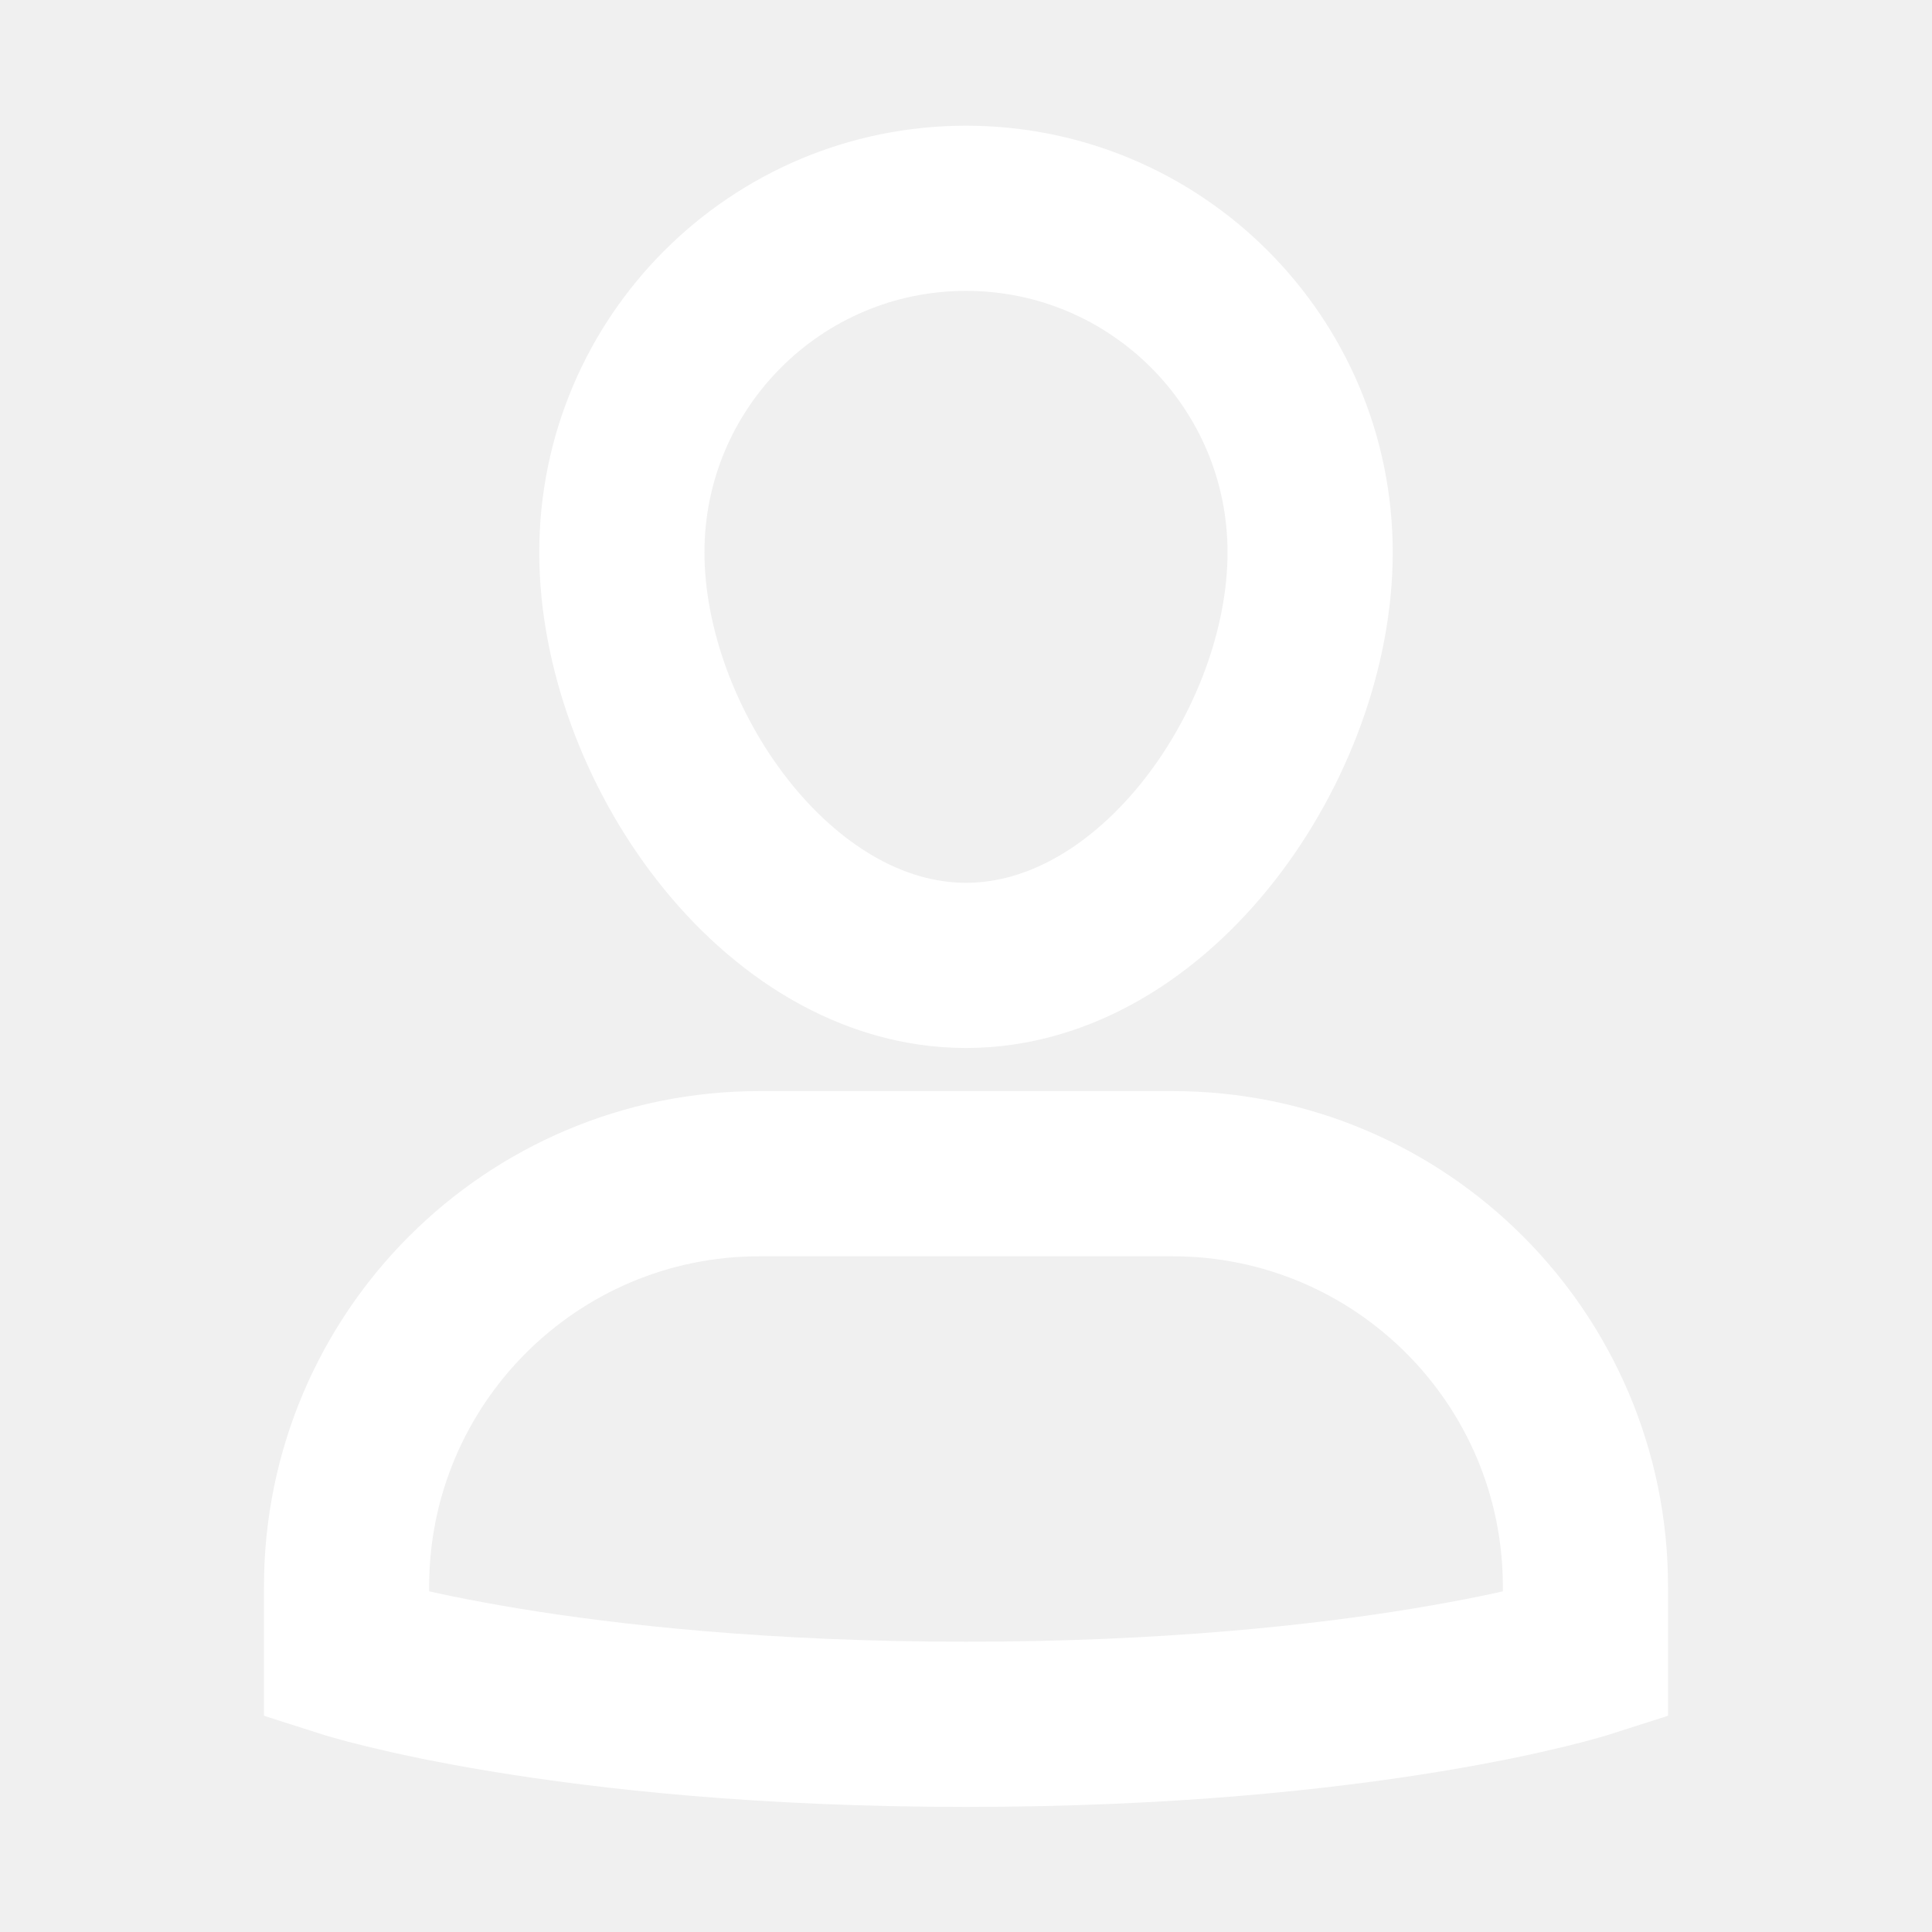
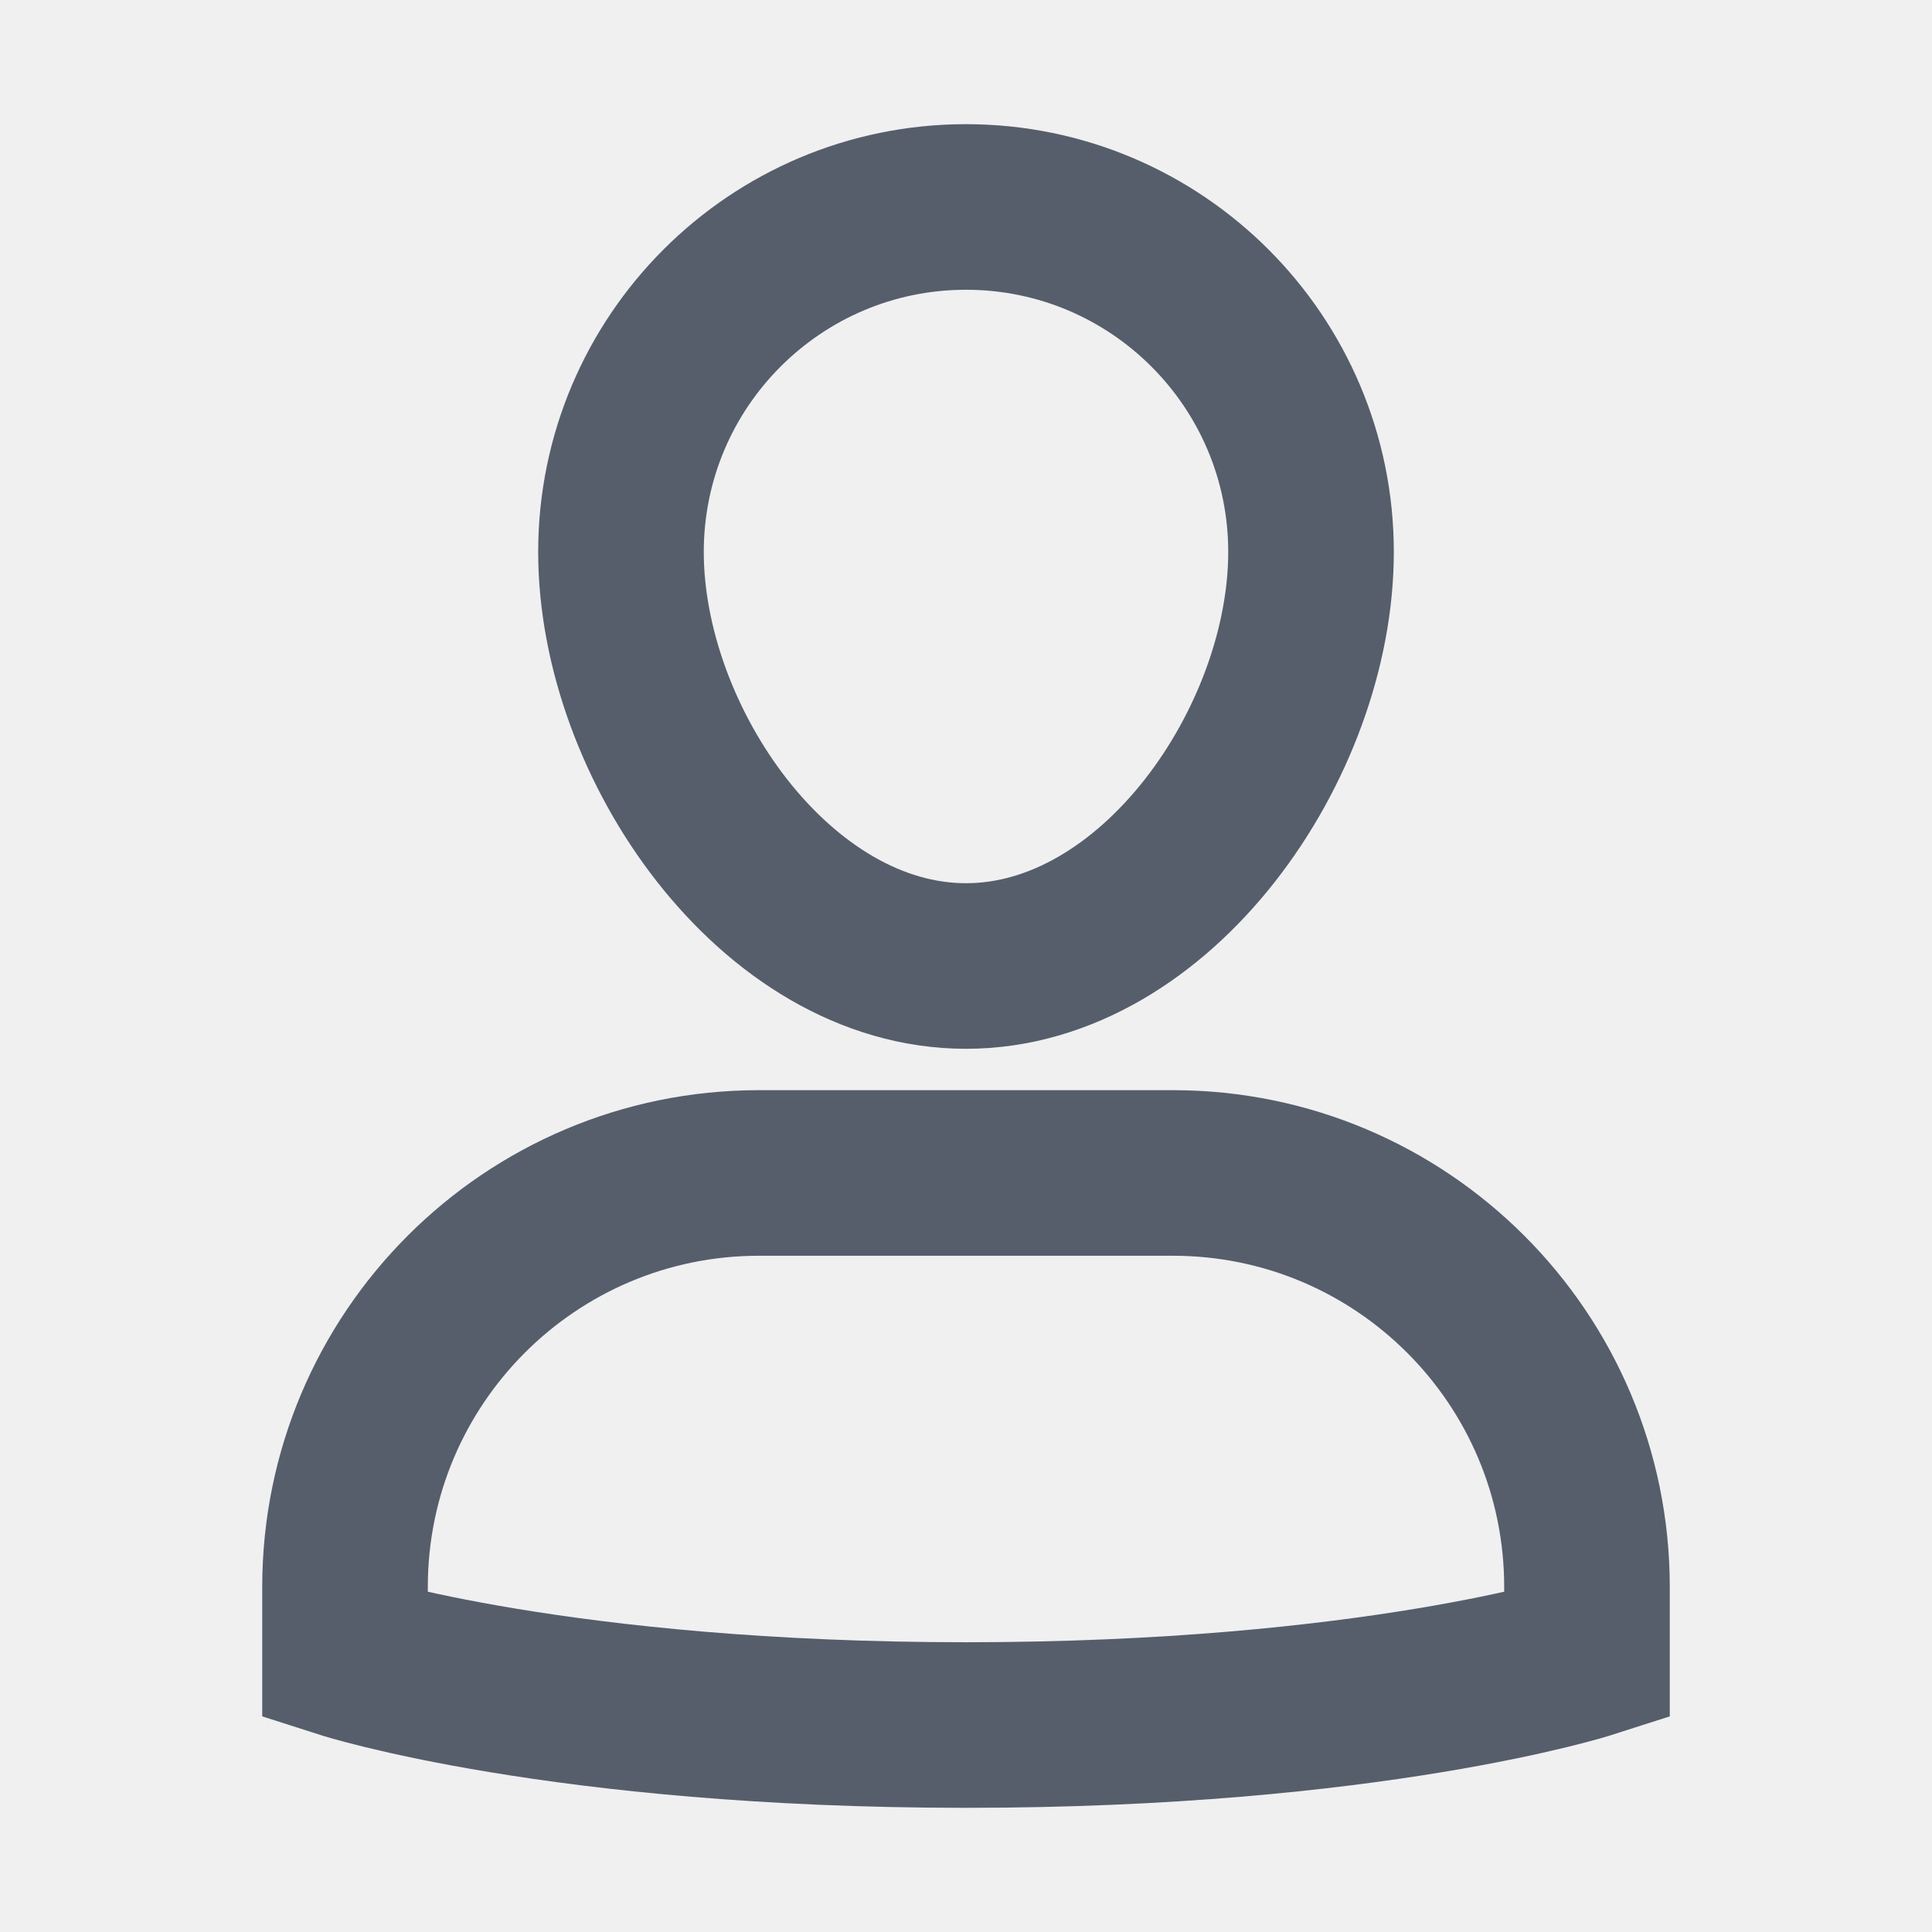
- <svg xmlns="http://www.w3.org/2000/svg" width="16" height="16" viewBox="0 0 16 16" fill="none">
-   <path d="M9.71 9.72L6.29 9.72C4.401 9.72 2.87 11.251 2.87 13.14V13.71C2.87 13.71 4.651 14.28 8 14.28C11.349 14.28 13.13 13.71 13.13 13.71V13.14C13.13 11.251 11.599 9.72 9.71 9.72Z" stroke="white" stroke-width="1.368" stroke-miterlimit="10" stroke-linecap="round" />
-   <path d="M5.15 4.575C5.15 3.001 6.427 1.725 8 1.725C9.574 1.725 10.85 3.001 10.85 4.575C10.85 6.149 9.574 7.995 8 7.995C6.427 7.995 5.15 6.149 5.15 4.575Z" stroke="white" stroke-width="1.368" stroke-miterlimit="10" stroke-linecap="round" />
+ <svg xmlns="http://www.w3.org/2000/svg" width="24" height="24" viewBox="0 0 24 24" fill="none">
+   <path d="M14.571 14.571H9.428C6.588 14.571 4.286 16.874 4.286 19.714L4.286 20.571C4.286 20.571 6.964 21.429 12 21.429C17.036 21.429 19.714 20.571 19.714 20.571V19.714C19.714 16.874 17.412 14.571 14.571 14.571Z" stroke="#565E6C" stroke-width="2.057" stroke-miterlimit="10" stroke-linecap="square" />
+   <path d="M7.714 6.857C7.714 4.491 9.633 2.571 12 2.571C14.367 2.571 16.286 4.491 16.286 6.857C16.286 9.224 14.367 12 12 12C9.633 12 7.714 9.224 7.714 6.857Z" stroke="#565E6C" stroke-width="2.057" stroke-miterlimit="10" stroke-linecap="square" />
</svg>
